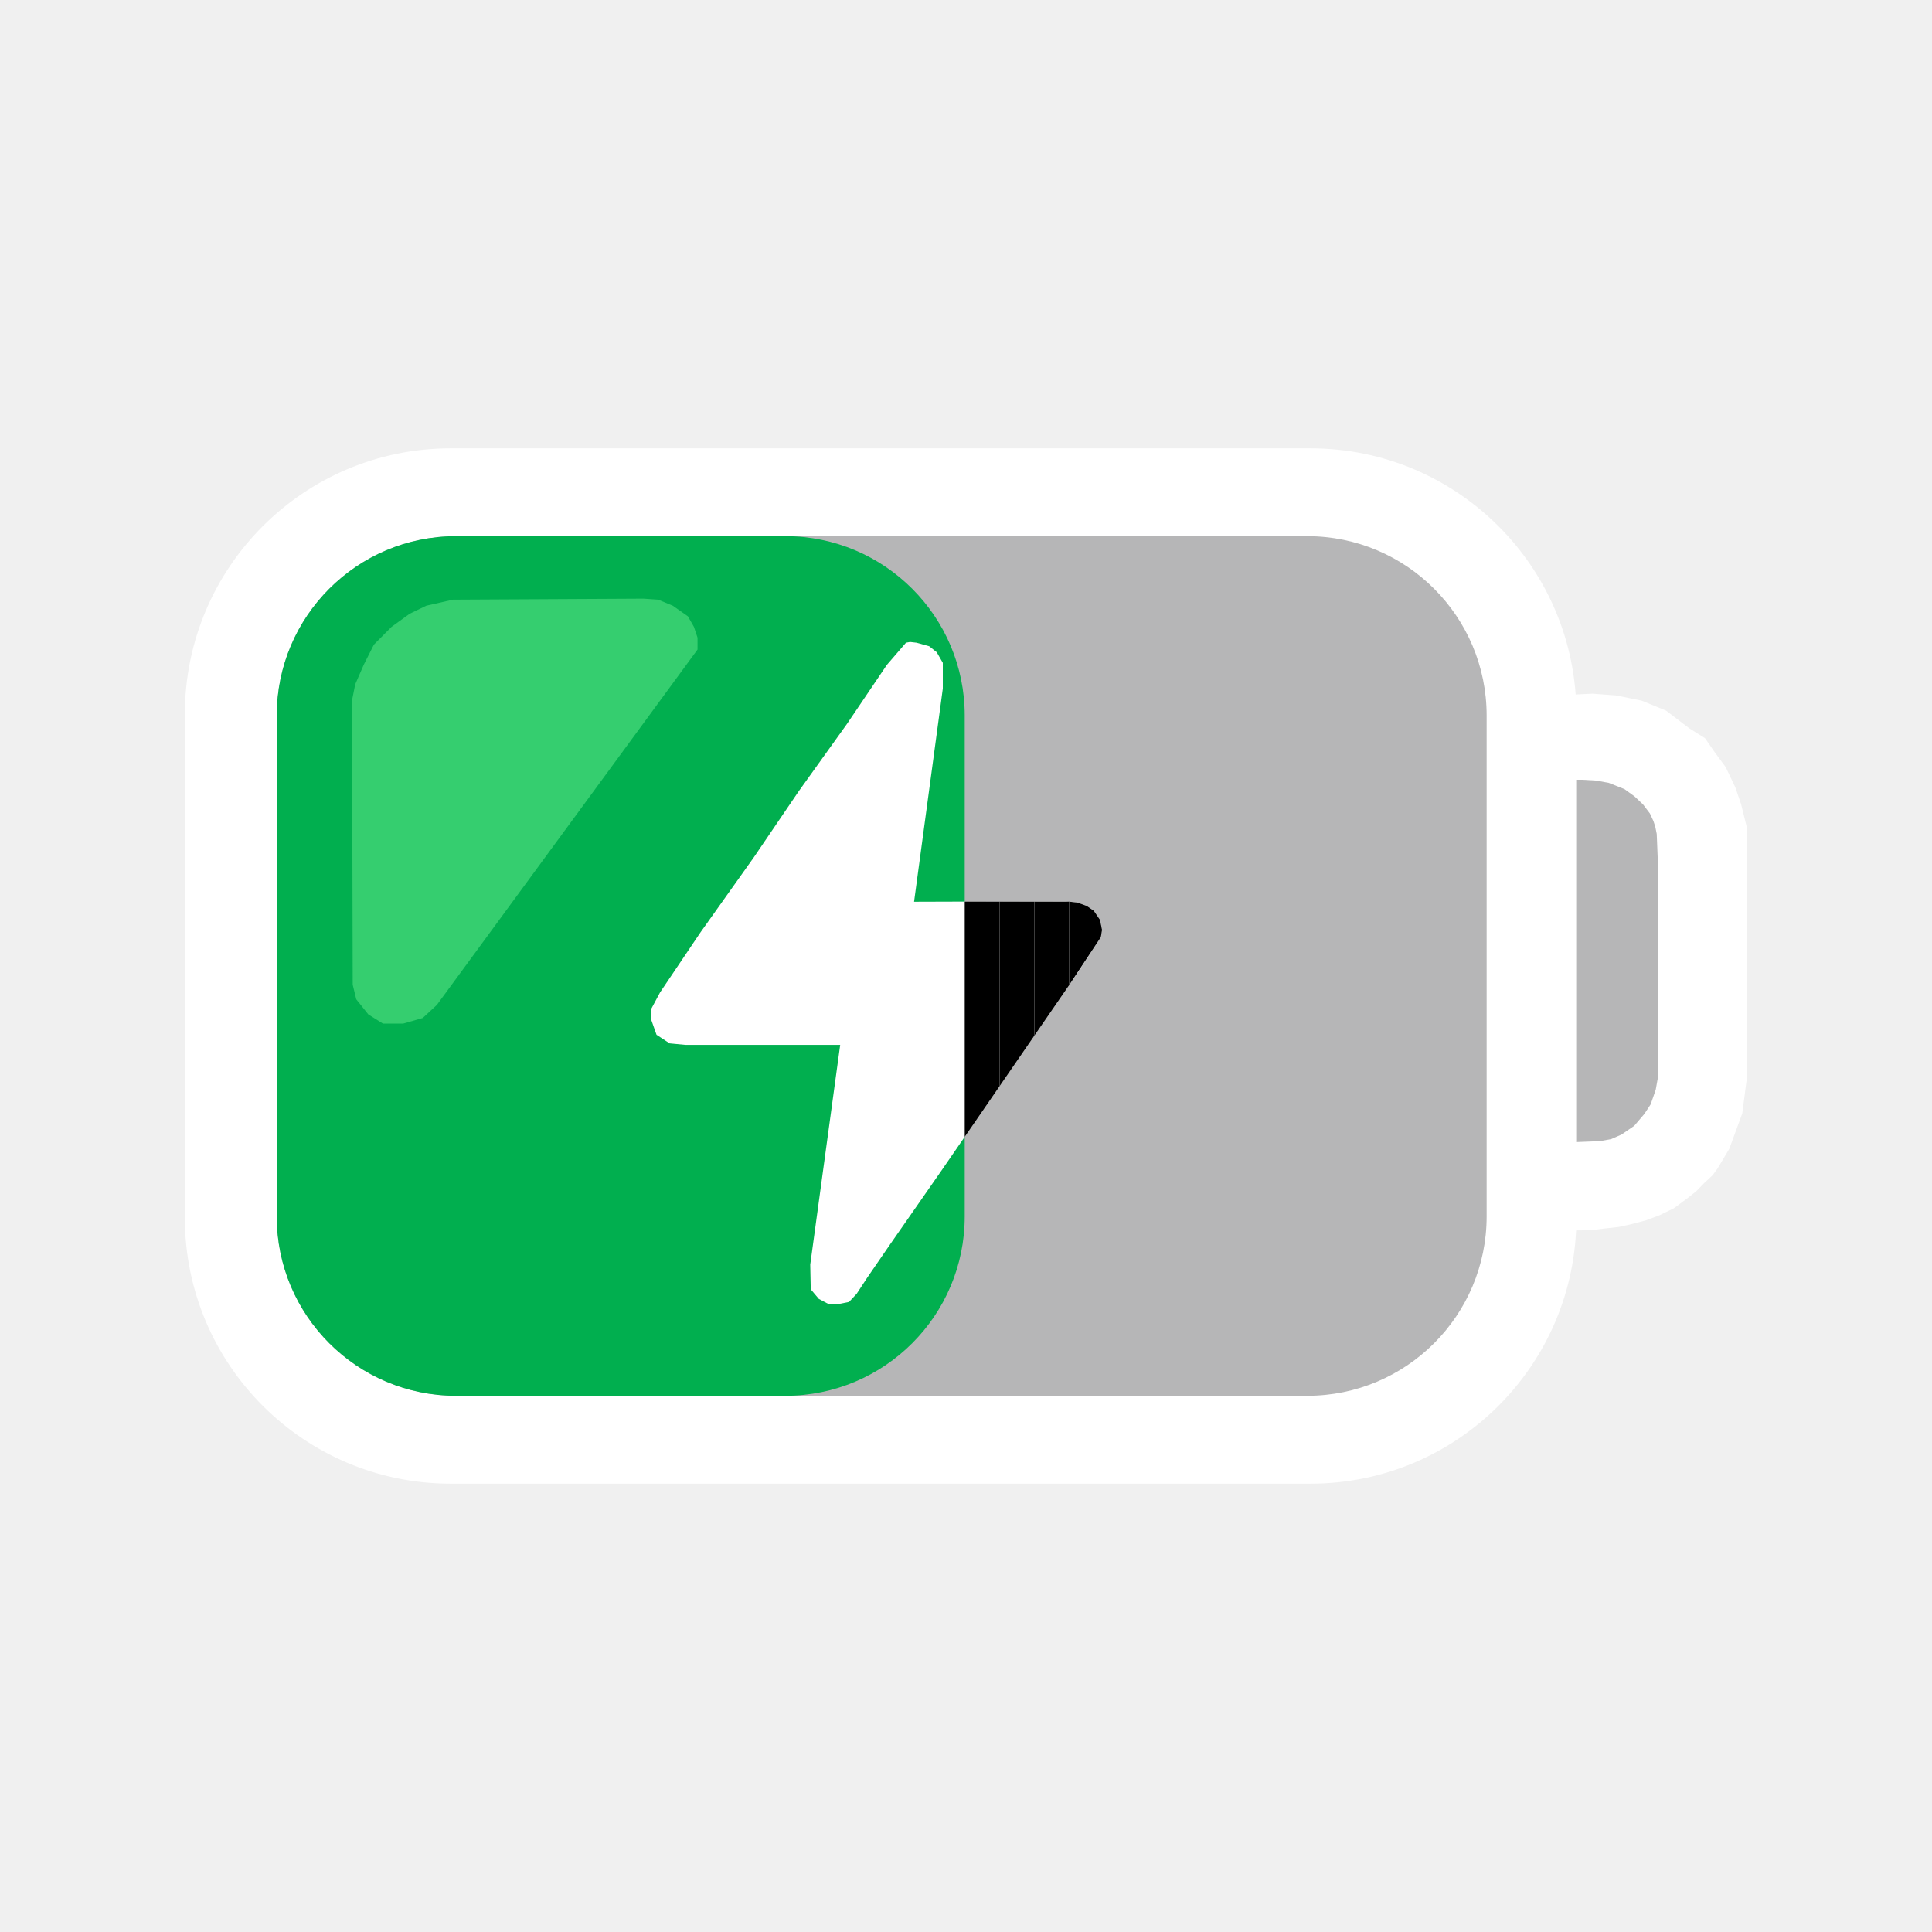
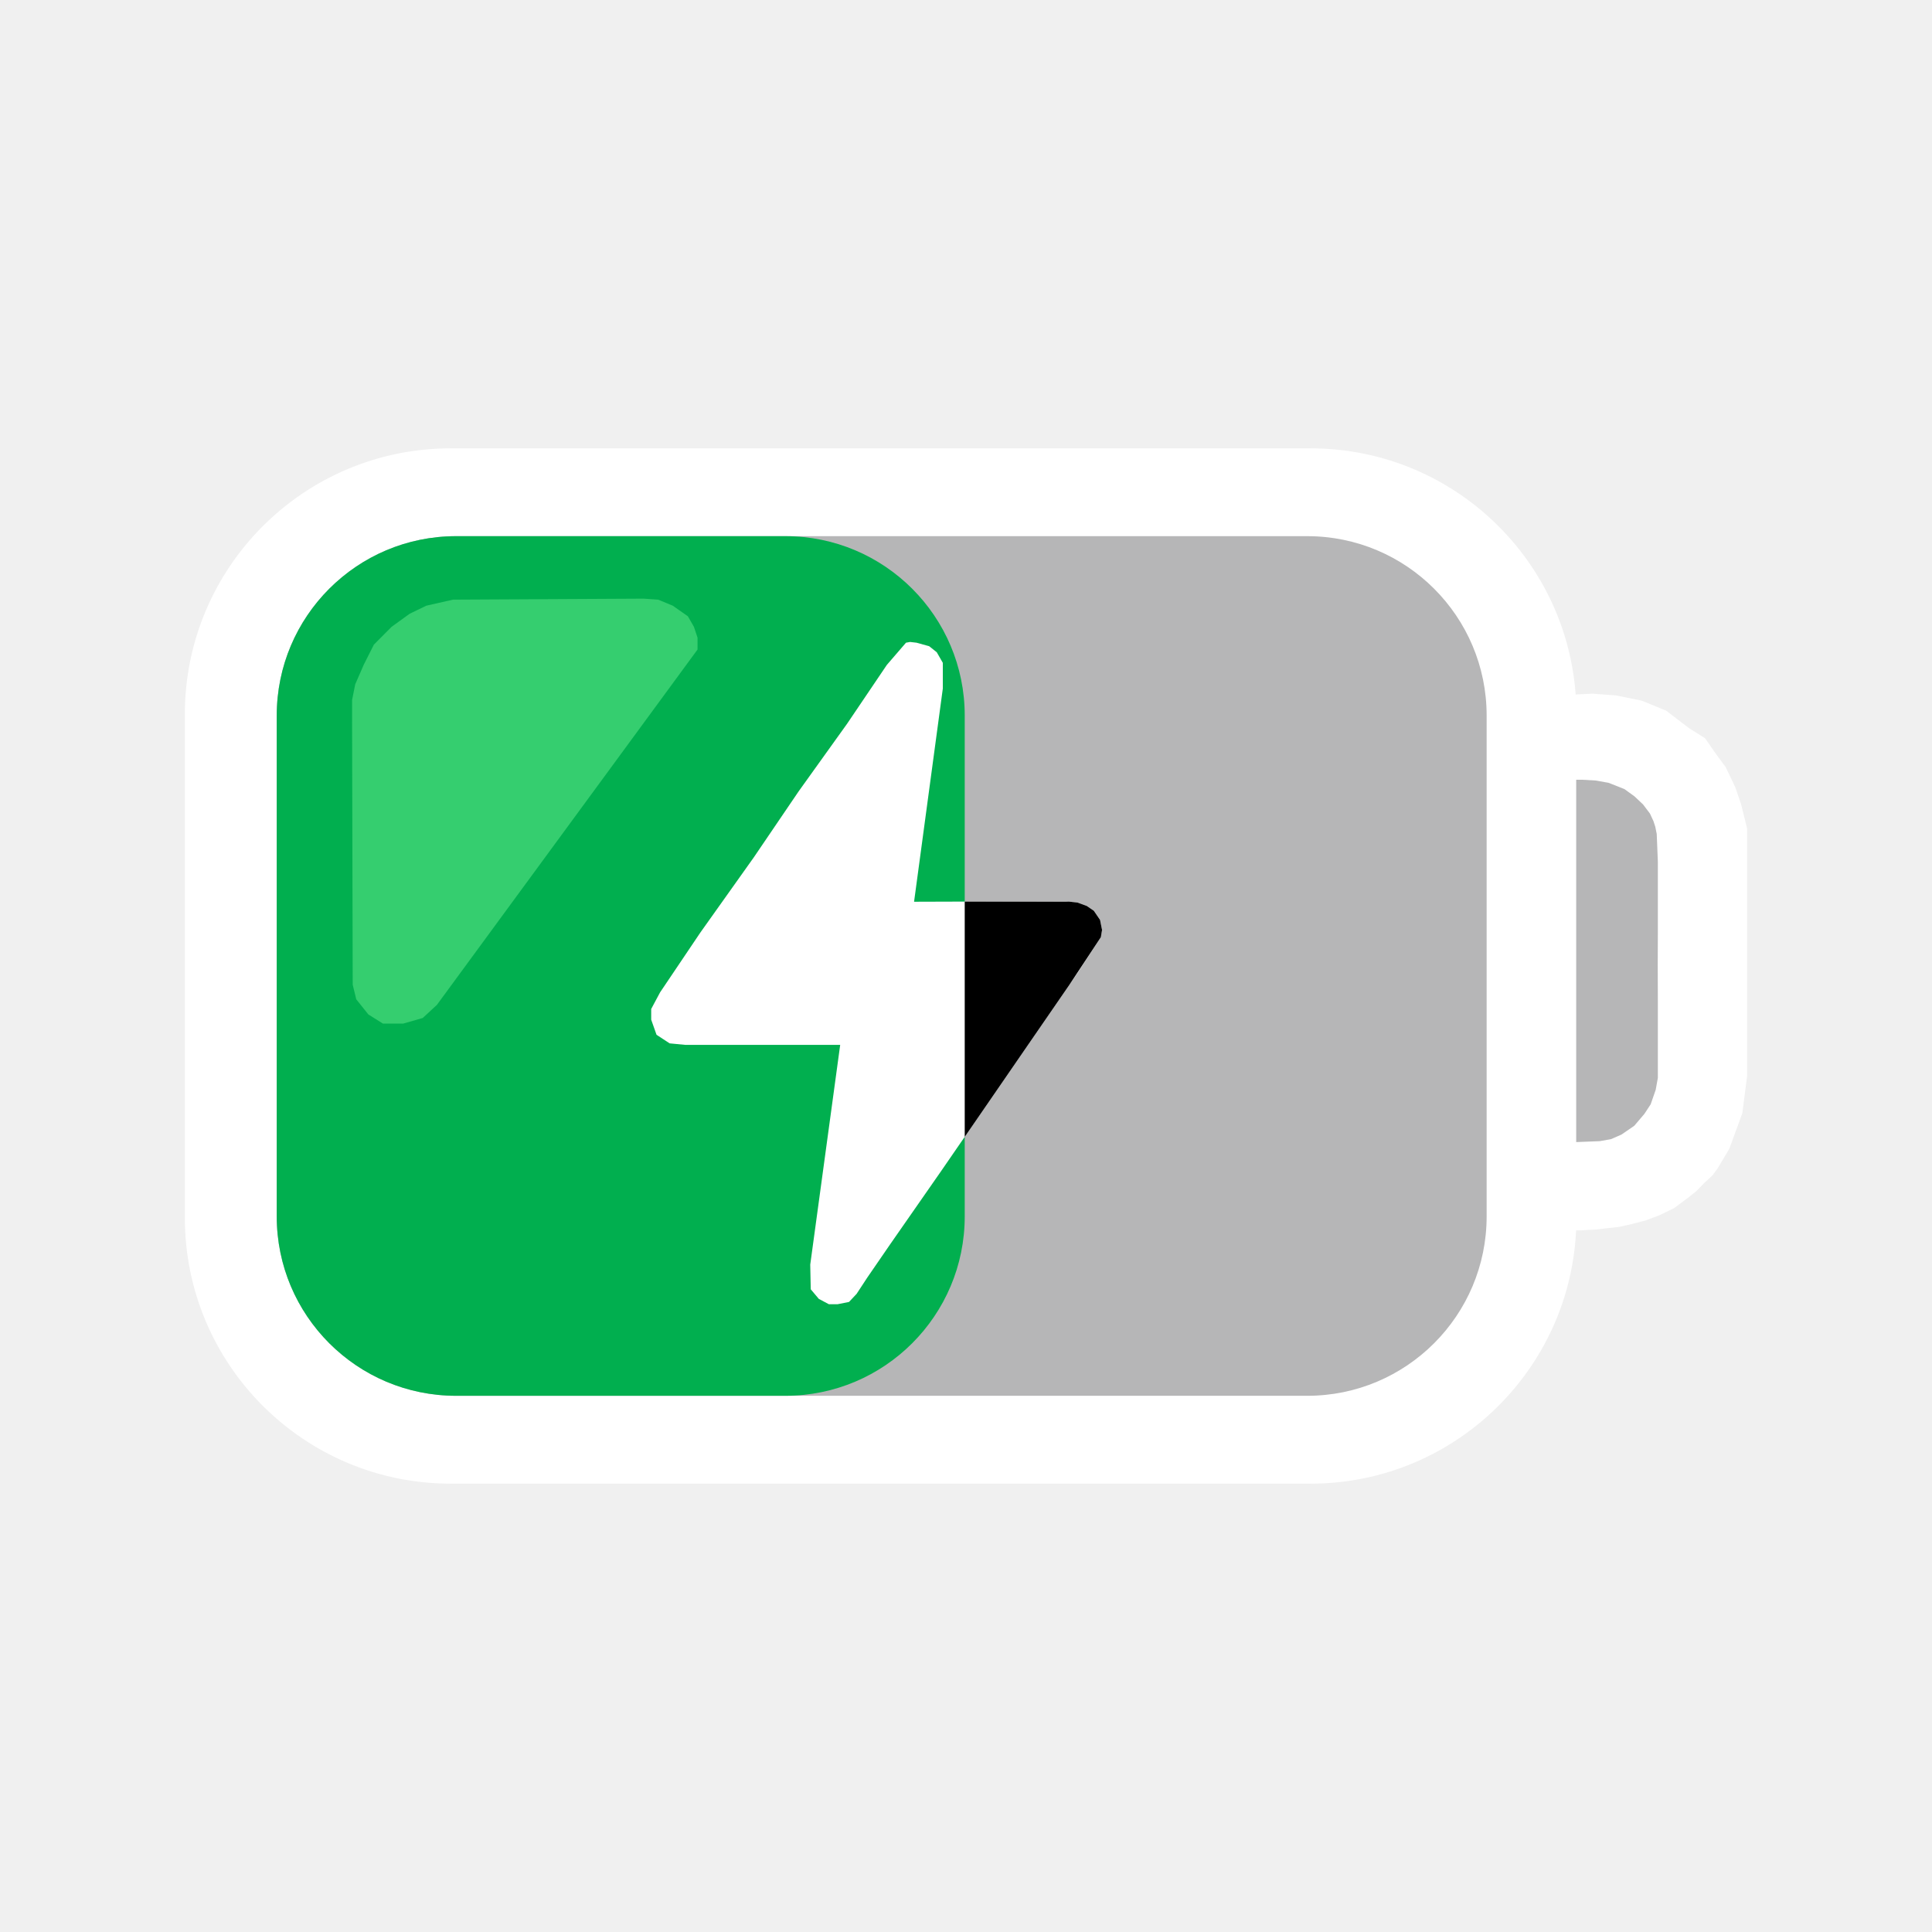
- <svg xmlns="http://www.w3.org/2000/svg" id="main" version="1.1" viewBox="0 0 500 500">
+ <svg xmlns="http://www.w3.org/2000/svg" id="main" viewBox="0 0 500 500">
  <defs>
-     <style>
-       .st0 {
-         fill: #b6b6b7;
-       }
- 
-       .st1 {
-         fill: #fff;
-       }
- 
-       .st2 {
-         fill: #35ce6f;
-       }
- 
-       .st3 {
-         fill: #01af4f;
-       }
-     </style>
+     <style>.st0{fill:#b6b6b7}.st1{fill:#fff}</style>
  </defs>
-   <rect class="st1" x="47.84" y="116.03" width="360.13" height="267.94" rx="68.82" ry="68.82" />
-   <rect class="st0" x="71.62" y="138.76" width="313.12" height="222.47" rx="46.42" ry="46.42" />
-   <rect class="st3" x="71.62" y="138.76" width="178.05" height="222.47" rx="46.42" ry="46.42" />
-   <polygon class="st2" points="91.12 186.49 91.28 254.84 92.2 258.62 95.33 262.54 99.11 264.91 104.33 264.91 109.41 263.45 113.07 260.06 180.52 168.1 180.52 165.02 179.59 162.23 178.02 159.49 174.11 156.75 170.33 155.19 166.54 154.93 117.24 155.19 110.33 156.75 106.02 158.84 101.33 162.23 96.76 166.83 94.15 172.01 91.93 177.1 91.12 181.15 91.12 186.49" />
-   <path class="st1" d="M407.45,179.75l4.66-.23,6.05.45,6.71,1.36,6.31,2.58,6.07,4.63,4.01,2.5,2.48,3.59,2.87,3.91,1.37,2.87,1.14,2.41,1.47,4.3,1.56,6.29v64.08l-1.24,9.62-3.36,9.18-3.03,5.08-1.3,1.78-2.15,2-2.09,2.14s-2.08,1.66-2.15,1.71-3.62,2.69-3.62,2.69l-3.84,1.86-3.5,1.3-3.59.94-3.32.74-3.56.39-2.61.31-1.86.06-1.49.12h-2v-138.69Z" />
-   <polygon class="st0" points="407.92 295.57 414.02 295.33 416.95 294.8 419.63 293.63 422.95 291.35 425.56 288.28 427.19 285.8 428.5 282.02 429.05 278.96 429.05 270.28 429.05 259.13 429.02 249.67 429.05 241.78 429.05 232.39 429.05 223 428.76 215.83 428.39 213.98 427.91 212.5 427 210.54 425.23 208.2 423.02 206.11 420.41 204.22 416.3 202.59 412.97 202 409.52 201.8 407.92 201.8 407.92 295.57" />
-   <polygon class="st1" points="234.47 166.33 229.52 172.07 219.21 187.33 206.69 204.8 195.08 221.89 181.26 241.33 170.83 256.82 168.53 261.12 168.53 263.89 169.91 267.8 173.3 270.02 177.34 270.41 217.44 270.41 209.69 327.28 209.82 333.67 211.91 336.15 214.52 337.54 216.73 337.54 219.73 336.94 221.69 334.85 224.43 330.67 230.43 321.94 243.6 303.02 278.84 251.84 284.9 242.54 285.21 240.67 284.69 238.07 283.08 235.71 281.27 234.47 278.84 233.58 275.86 233.25 236.56 233.37 244 178.2 244 171.54 242.43 168.8 240.47 167.24 237.19 166.33 235.52 166.14 234.47 166.33" />
-   <polygon points="276.68 233.34 276.68 254.98 284.9 242.54 285.21 240.67 284.69 238.07 283.08 235.71 281.27 234.47 278.84 233.58 276.68 233.34" />
-   <polygon points="267.68 268.05 276.68 254.98 276.68 233.34 267.68 233.34 267.68 268.05" />
-   <polygon points="258.72 281.07 267.68 268.05 267.68 233.34 258.72 233.34 258.72 281.07" />
-   <polygon points="249.67 294.22 258.72 281.07 258.72 233.34 249.67 233.34 249.67 294.22" />
+   <rect width="360.13" height="267.94" x="47.84" y="116.03" class="st1" rx="68.82" ry="68.82" />
+   <rect width="313.12" height="222.47" x="71.62" y="138.76" class="st0" rx="46.42" ry="46.42" />
+   <rect width="178.05" height="222.47" x="71.62" y="138.76" rx="46.42" ry="46.42" style="fill:#01af4f" />
+   <path d="m91.12 186.49.16 68.35.92 3.78 3.13 3.92 3.78 2.37h5.22l5.08-1.46 3.66-3.39 67.45-91.96v-3.08l-.93-2.79-1.57-2.74-3.91-2.74-3.78-1.56-3.79-.26-49.3.26-6.91 1.56-4.31 2.09-4.69 3.39-4.57 4.6-2.61 5.18-2.22 5.09-.81 4.05z" style="fill:#35ce6f" />
+   <path d="m407.45 179.75 4.66-.23 6.05.45 6.71 1.36 6.31 2.58 6.07 4.63 4.01 2.5 2.48 3.59 2.87 3.91 1.37 2.87 1.14 2.41 1.47 4.3 1.56 6.29v64.08l-1.24 9.62-3.36 9.18-3.03 5.08-1.3 1.78-2.15 2-2.09 2.14s-2.08 1.66-2.15 1.71-3.62 2.69-3.62 2.69l-3.84 1.86-3.5 1.3-3.59.94-3.32.74-3.56.39-2.61.31-1.86.06-1.49.12h-2V179.72Z" class="st1" />
+   <path d="m407.92 295.57 6.1-.24 2.93-.53 2.68-1.17 3.32-2.28 2.61-3.07 1.63-2.48 1.31-3.78.55-3.06v-19.83l-.03-9.46.03-7.89V223l-.29-7.17-.37-1.85-.48-1.48-.91-1.96-1.77-2.34-2.21-2.09-2.61-1.89-4.11-1.63-3.33-.59-3.45-.2h-1.6z" class="st0" />
+   <path d="m234.47 166.33-4.95 5.74-10.31 15.26-12.52 17.47-11.61 17.09-13.82 19.44-10.43 15.49-2.3 4.3v2.77l1.38 3.91 3.39 2.22 4.04.39h40.1l-7.75 56.87.13 6.39 2.09 2.48 2.61 1.39h2.21l3-.6 1.96-2.09 2.74-4.18 6-8.73 13.17-18.92 35.24-51.18 6.06-9.3.31-1.87-.52-2.6-1.61-2.36-1.81-1.24-2.43-.89-2.98-.33-39.3.12L244 178.2v-6.66l-1.57-2.74-1.96-1.56-3.28-.91-1.67-.19z" class="st1" />
+   <path d="M276.68 233.34v21.64l8.22-12.44.31-1.87-.52-2.6-1.61-2.36-1.81-1.24-2.43-.89zm-9 34.71 9-13.07v-21.64h-9zm-8.96 13.02 8.96-13.02v-34.71h-8.96zm-9.05 13.15 9.05-13.15v-47.73h-9.05z" />
</svg>
